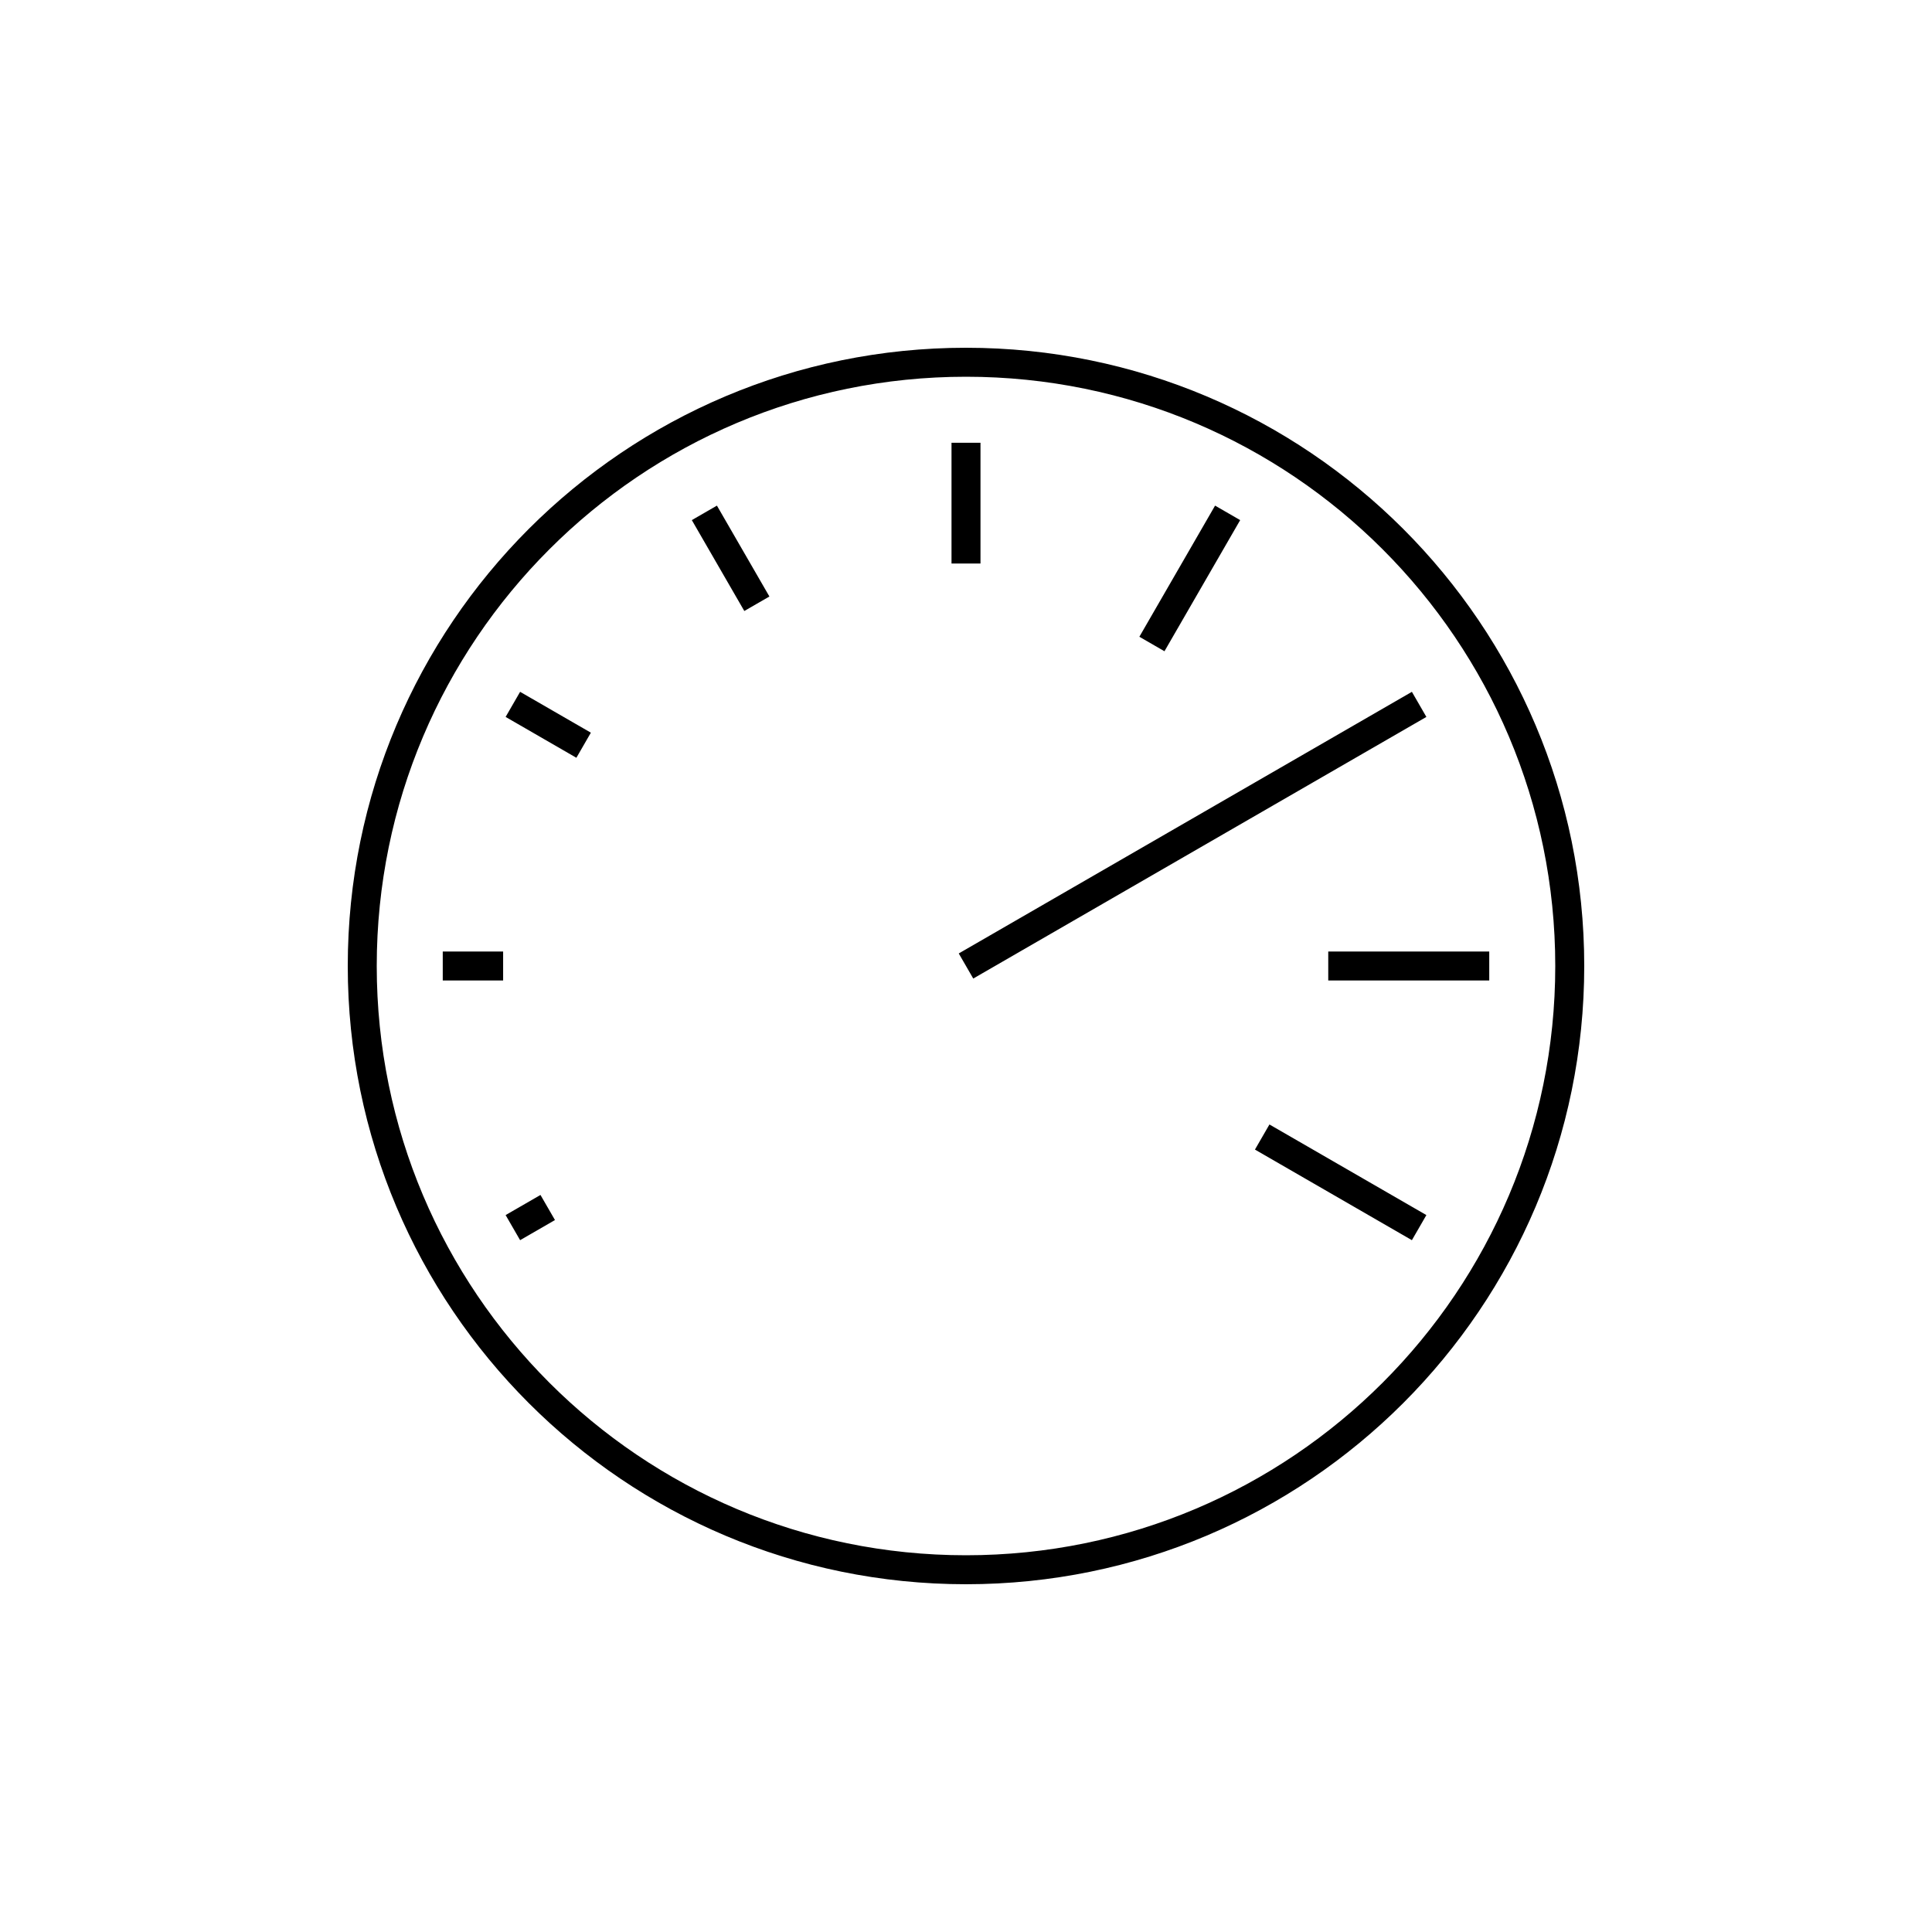
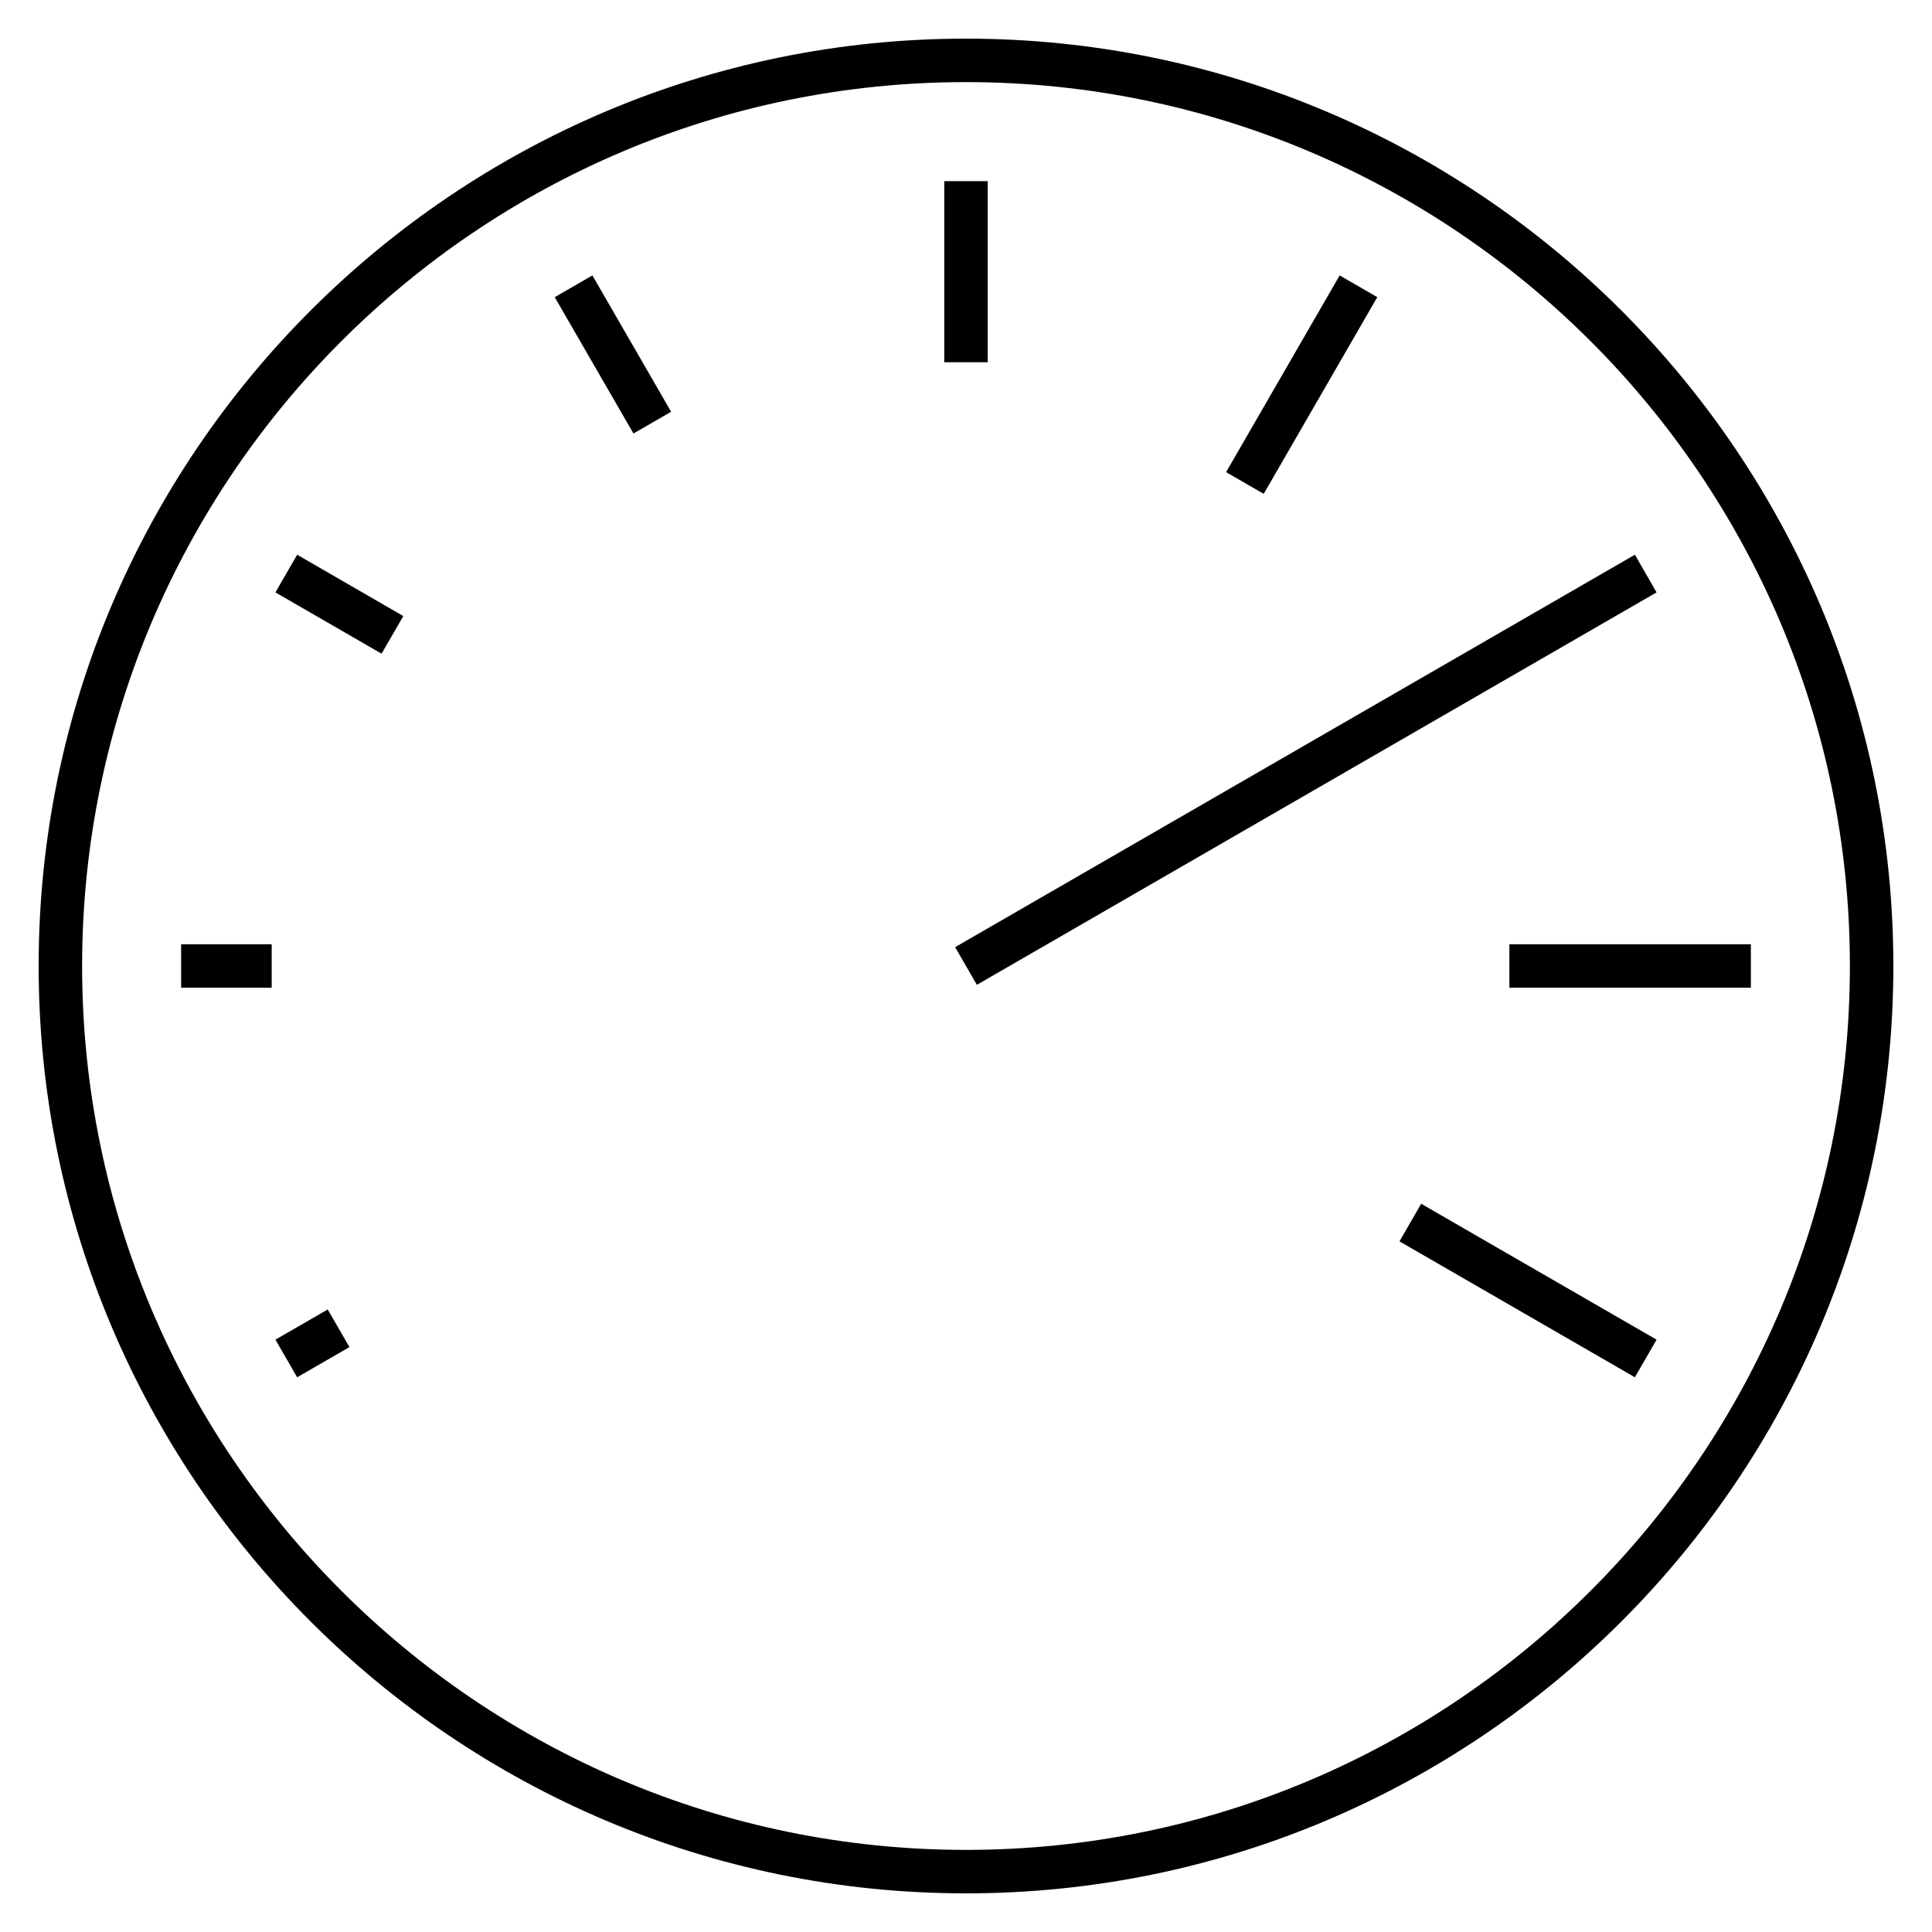
- <svg xmlns="http://www.w3.org/2000/svg" version="1.1" x="0px" y="0px" viewBox="0 0 48 48" style="enable-background:new 0 0 48 48;" xml:space="preserve">
-   <g id="meter">
-     <path id="meter_1_" style="fill:none;stroke:#000000;stroke-width:0.72;stroke-miterlimit:10;" d="M39,24c0,8.284-6.716,15-15,15   S9,32.284,9,24S15.716,9,24,9S39,15.716,39,24z M24,11v3 M17.5,12.742L18.804,15 M12.742,17.5l1.758,1.015 M11,24h1.5 M12.742,30.5   l0.866-0.5 M35.258,30.5l-3.899-2.251 M37,24h-4 M35.258,17.5L24,24 M30.5,12.742L28.619,16" />
-   </g>
-   <g id="Layer_1">
- </g>
+ <svg xmlns="http://www.w3.org/2000/svg" version="1.1" id="Layer_1" x="0px" y="0px" viewBox="0 0 32 32" style="enable-background:new 0 0 32 32;" xml:space="preserve">
+   <path id="meter_1_" d="M16,31.36C7.53,31.36,0.64,24.47,0.64,16S7.53,0.64,16,0.64S31.36,7.53,31.36,16S24.47,31.36,16,31.36z   M16,1.36C7.927,1.36,1.36,7.927,1.36,16c0,8.072,6.567,14.64,14.64,14.64c8.072,0,14.64-6.567,14.64-14.64S24.072,1.36,16,1.36z   M4.922,22.812l-0.36-0.623l0.866-0.5l0.36,0.623L4.922,22.812z M27.079,22.812l-3.899-2.251l0.359-0.623l3.899,2.251L27.079,22.812  z M29,16.36h-4v-0.72h4V16.36z M4.5,16.36H3v-0.72h1.5V16.36z M16.18,16.312l-0.36-0.624l11.259-6.5l0.359,0.624L16.18,16.312z   M6.32,10.827L4.562,9.812l0.36-0.624l1.758,1.016L6.32,10.827z M20.931,8.18l-0.623-0.36l1.881-3.258l0.623,0.36L20.931,8.18z   M10.492,7.18L9.188,4.922l0.624-0.36l1.304,2.258L10.492,7.18z M16.36,6h-0.72V3h0.72V6z" />
+   <rect id="_Transparent_Rectangle" style="fill:none;" width="32" height="32" />
</svg>
